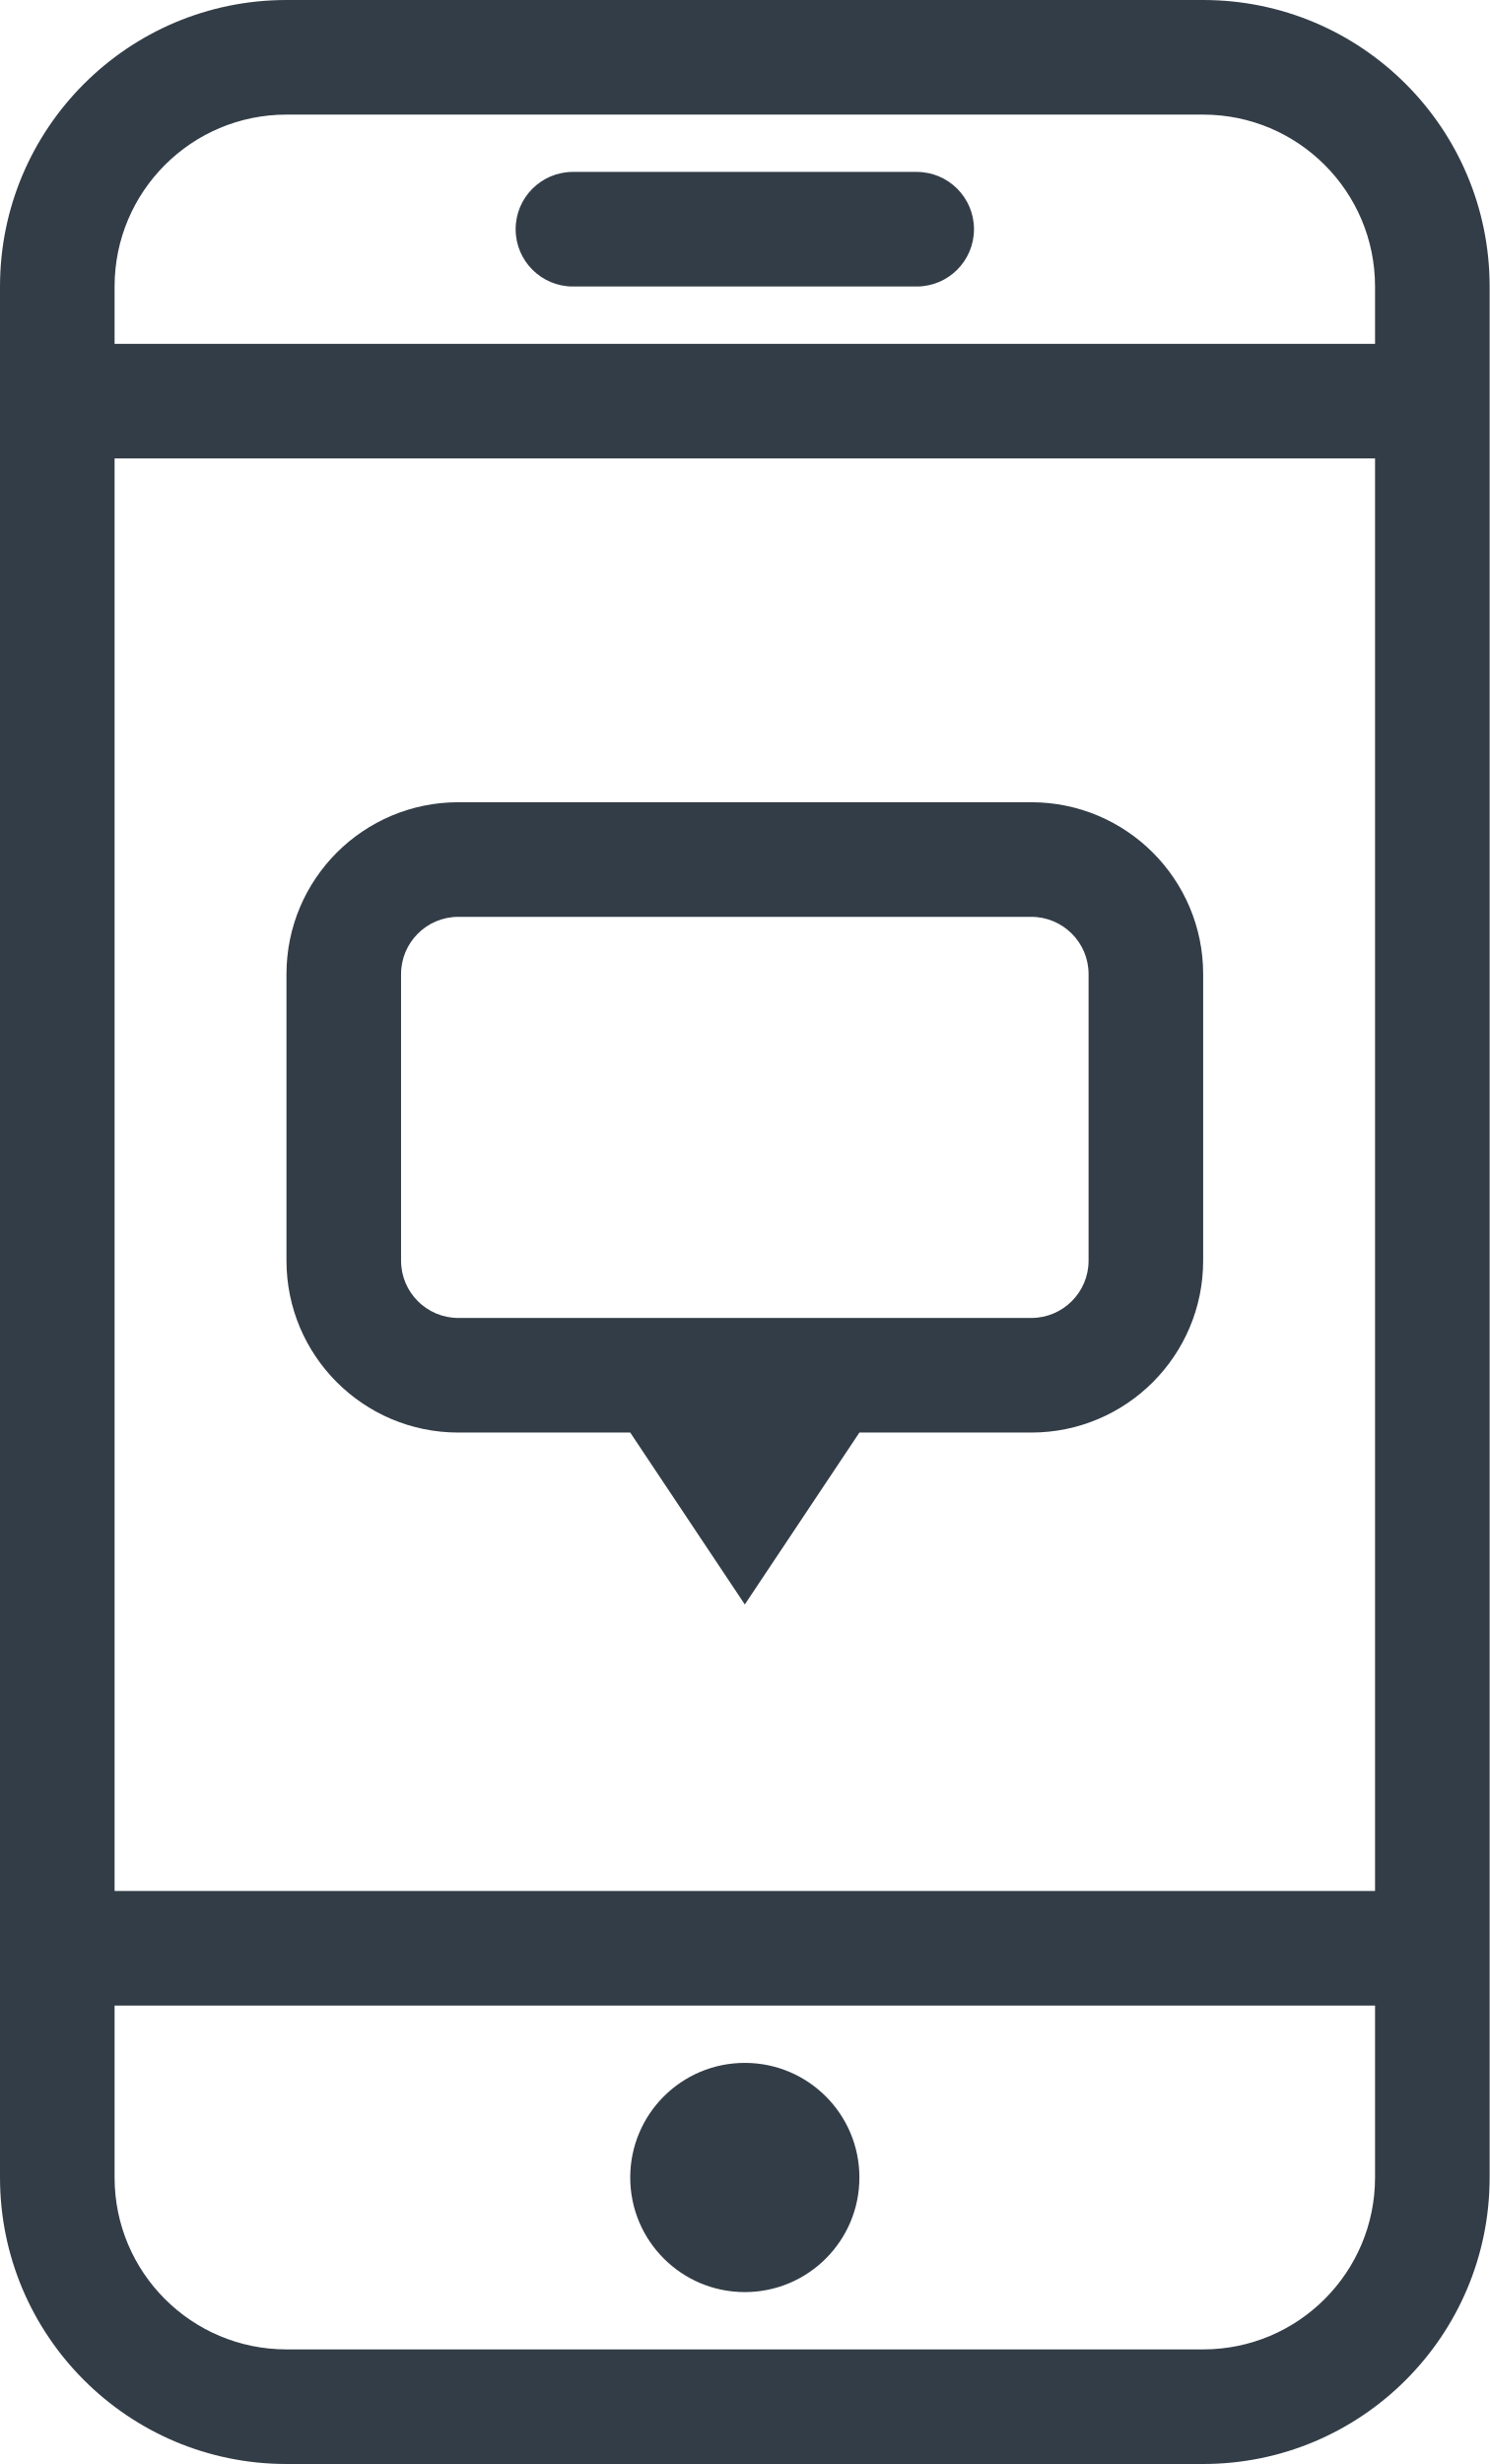
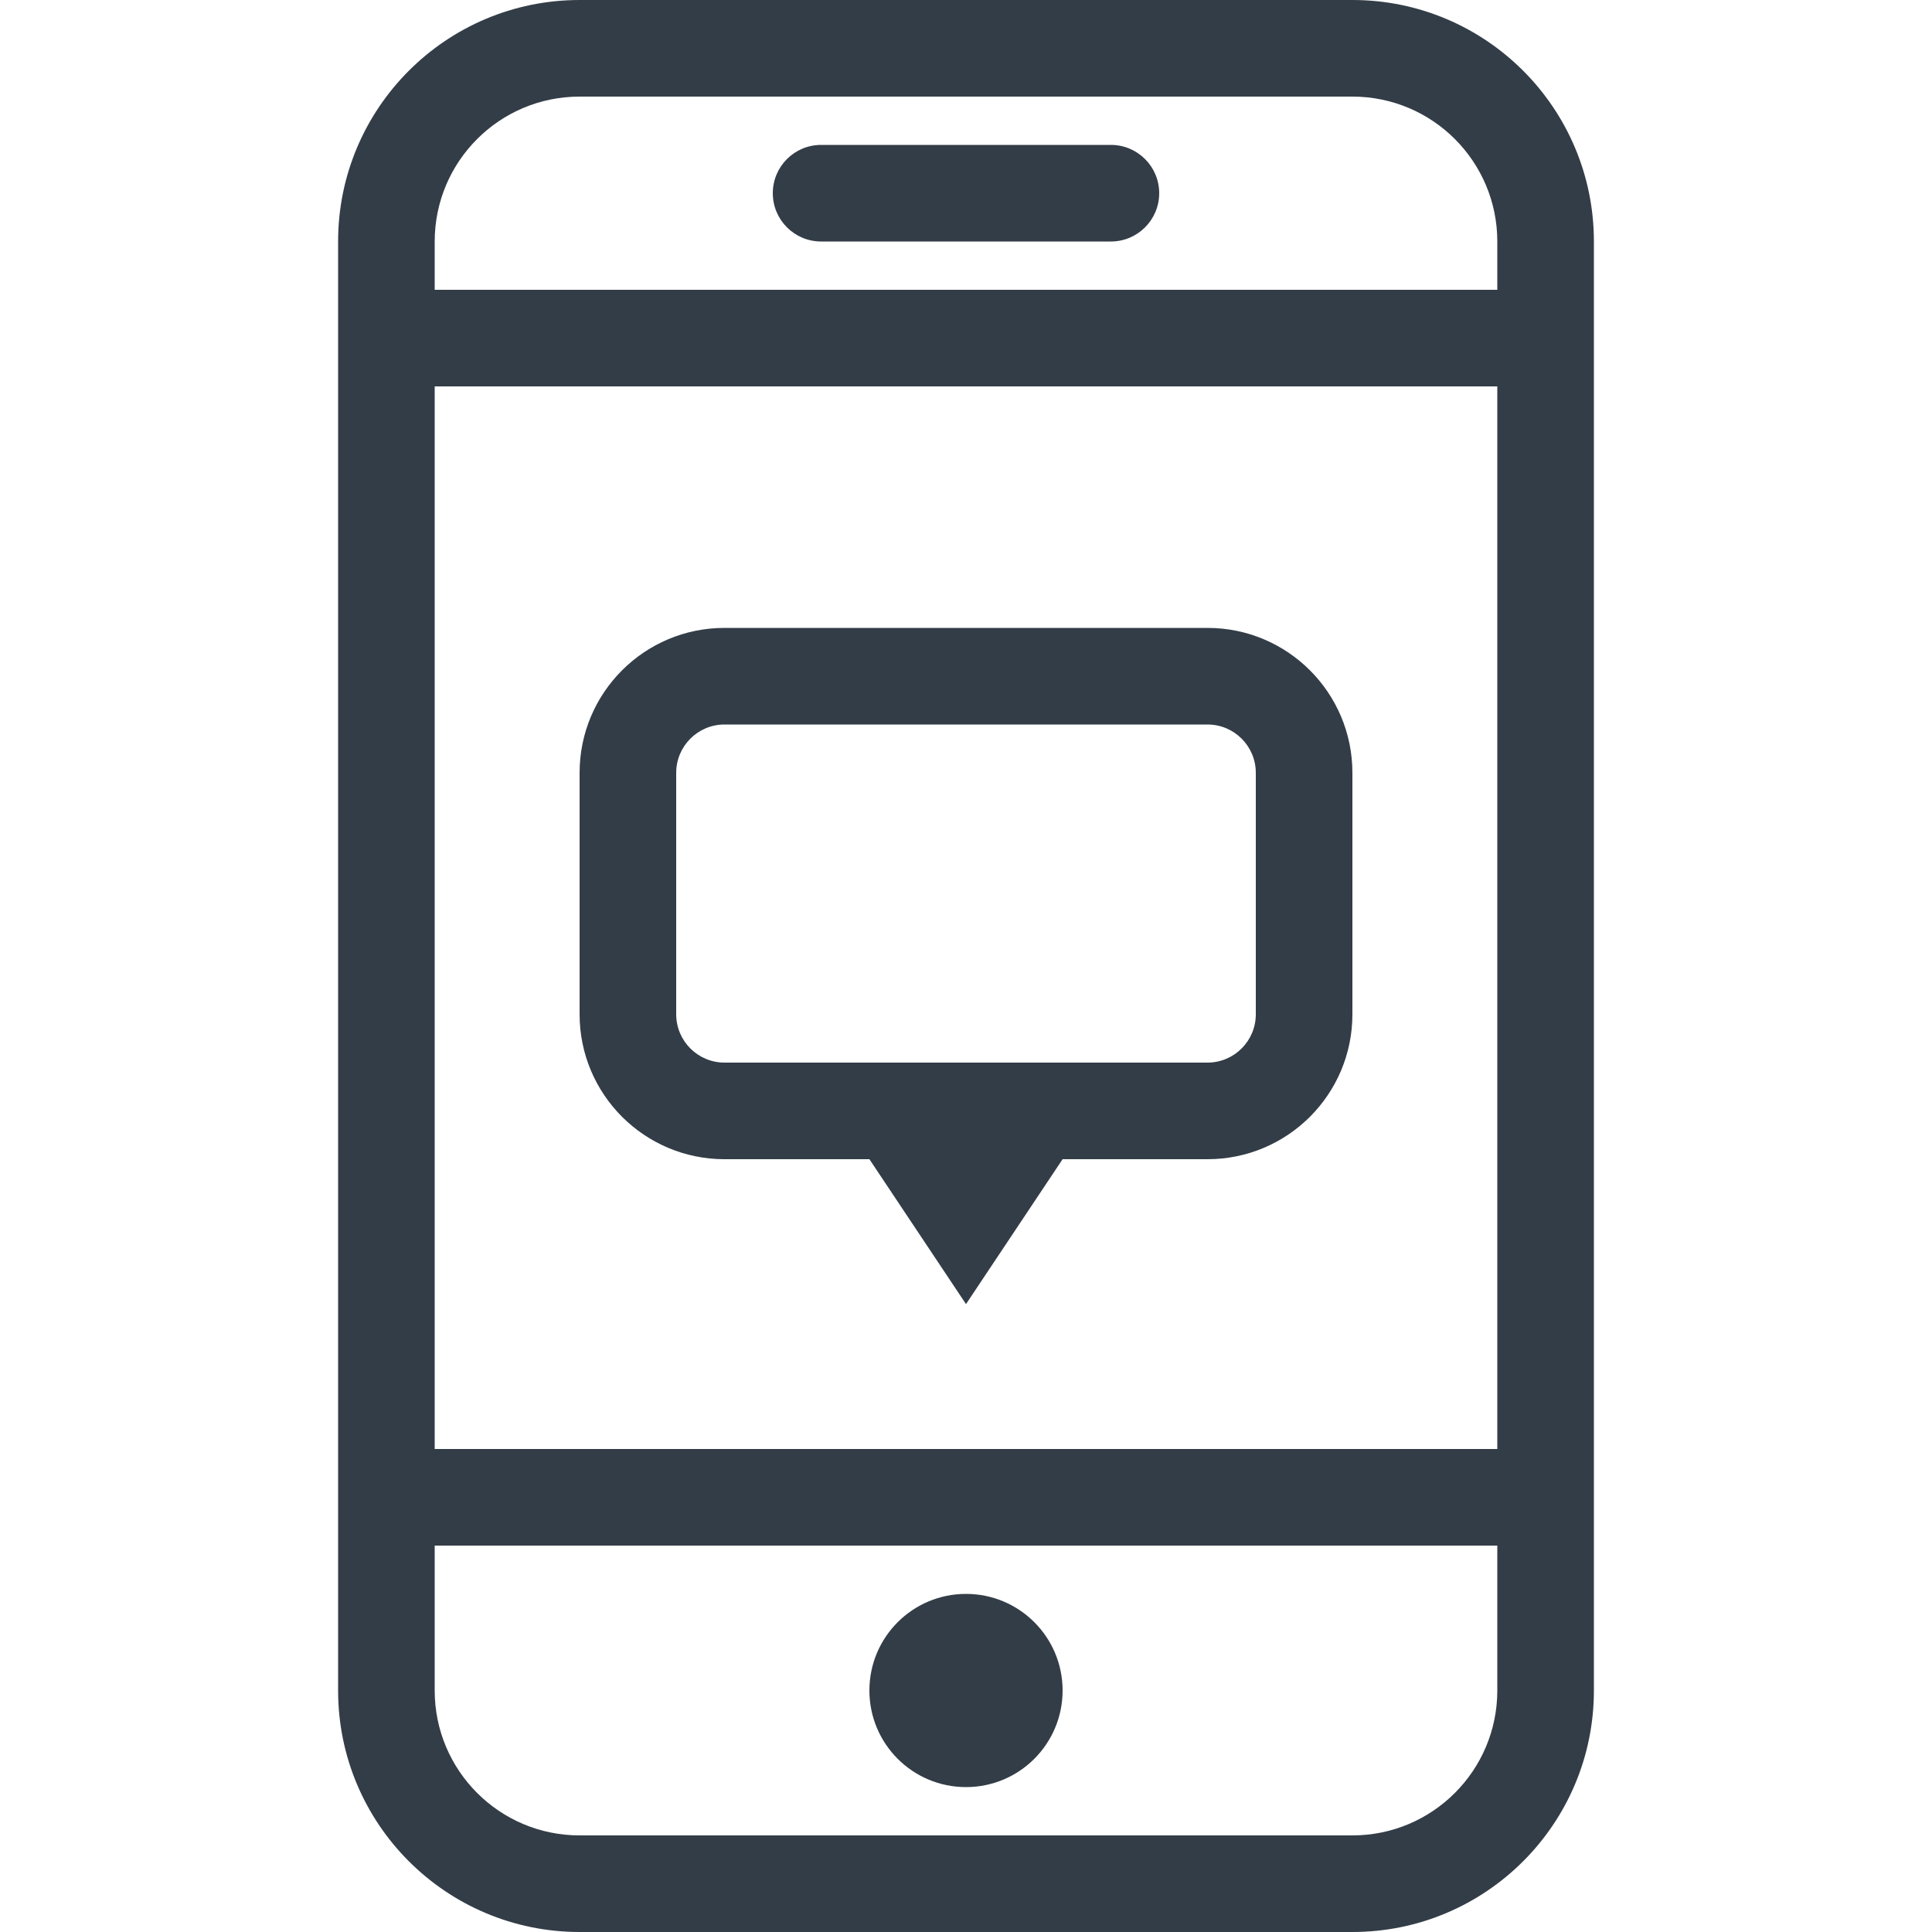
- <svg xmlns="http://www.w3.org/2000/svg" width="26px" height="43px" viewBox="0 0 26 43" version="1.1">
+ <svg xmlns="http://www.w3.org/2000/svg" width="40px" height="40px" viewBox="0 0 40 40" version="1.1">
  <g id="study-8" stroke="none" stroke-width="1" fill="none" fill-rule="evenodd">
-     <g id="overlay" transform="translate(-38, -210)" fill="#333D47" fill-rule="nonzero">
-       <g id="Group-2" transform="translate(38, 210)">
-         <path d="M15,25 L13,28 L11,25 L8,25 C6.343,25 5,23.657 5,22 L5,17 C5,15.343 6.343,14 8,14 L18,14 C19.657,14 21,15.343 21,17 L21,22 C21,23.657 19.657,25 18,25 L15,25 Z M2,33 L24,33 L24,8 L2,8 L2,33 Z M2,35 L2,38 C2,39.657 3.343,41 5,41 L21,41 C22.657,41 24,39.657 24,38 L24,35 L2,35 Z M2,6 L24,6 L24,5 C24,3.343 22.657,2 21,2 L5,2 C3.343,2 2,3.343 2,5 L2,6 Z M5,0 L21,0 C23.761,0 26,2.239 26,5 L26,38 C26,40.761 23.761,43 21,43 L5,43 C2.239,43 0,40.761 0,38 L0,5 C0,2.239 2.239,0 5,0 Z M8,16 C7.448,16 7,16.448 7,17 L7,22 C7,22.552 7.448,23 8,23 L18,23 C18.552,23 19,22.552 19,22 L19,17 C19,16.448 18.552,16 18,16 L8,16 Z M10,3 L16,3 C16.552,3 17,3.448 17,4 C17,4.552 16.552,5 16,5 L10,5 C9.448,5 9,4.552 9,4 C9,3.448 9.448,3 10,3 Z M13,40 C11.895,40 11,39.105 11,38 C11,36.895 11.895,36 13,36 C14.105,36 15,36.895 15,38 C15,39.105 14.105,40 13,40 Z" id="icon_Text-message" />
+     <g id="overlay-v2" transform="translate(-32, -211)" fill-rule="nonzero">
+       <g id="Group-2" transform="translate(32, 211)">
+         <rect id="Bounding-box" x="0" y="0" width="40" height="40" />
+         <path d="M22,24 L20,27 L18,24 L15,24 C13.343,24 12,22.657 12,21 L12,16 C12,14.343 13.343,13 15,13 L25,13 C26.657,13 28,14.343 28,16 L28,21 C28,22.657 26.657,24 25,24 L22,24 Z M9,30 L31,30 L31,8 L9,8 L9,30 Z M9,32 L9,35 C9,36.657 10.343,38 12,38 L28,38 C29.657,38 31,36.657 31,35 L31,32 L9,32 Z M9,6 L31,6 L31,5 C31,3.343 29.657,2 28,2 L12,2 C10.343,2 9,3.343 9,5 L9,6 Z M12,2.66453526e-13 L28,2.66453526e-13 C30.761,2.66453526e-13 33,2.239 33,5 L33,35 C33,37.761 30.761,40 28,40 L12,40 C9.239,40 7,37.761 7,35 L7,5 C7,2.239 9.239,2.66453526e-13 12,2.66453526e-13 Z M15,15 C14.448,15 14,15.448 14,16 L14,21 C14,21.552 14.448,22 15,22 L25,22 C25.552,22 26,21.552 26,21 L26,16 C26,15.448 25.552,15 25,15 L15,15 Z M17,3 L23,3 C23.552,3 24,3.448 24,4 C24,4.552 23.552,5 23,5 L17,5 C16.448,5 16,4.552 16,4 C16,3.448 16.448,3 17,3 Z M20,37 C18.895,37 18,36.105 18,35 C18,33.895 18.895,33 20,33 C21.105,33 22,33.895 22,35 C22,36.105 21.105,37 20,37 Z" id="icon_Text-message" fill="#333D47" />
      </g>
    </g>
  </g>
</svg>
